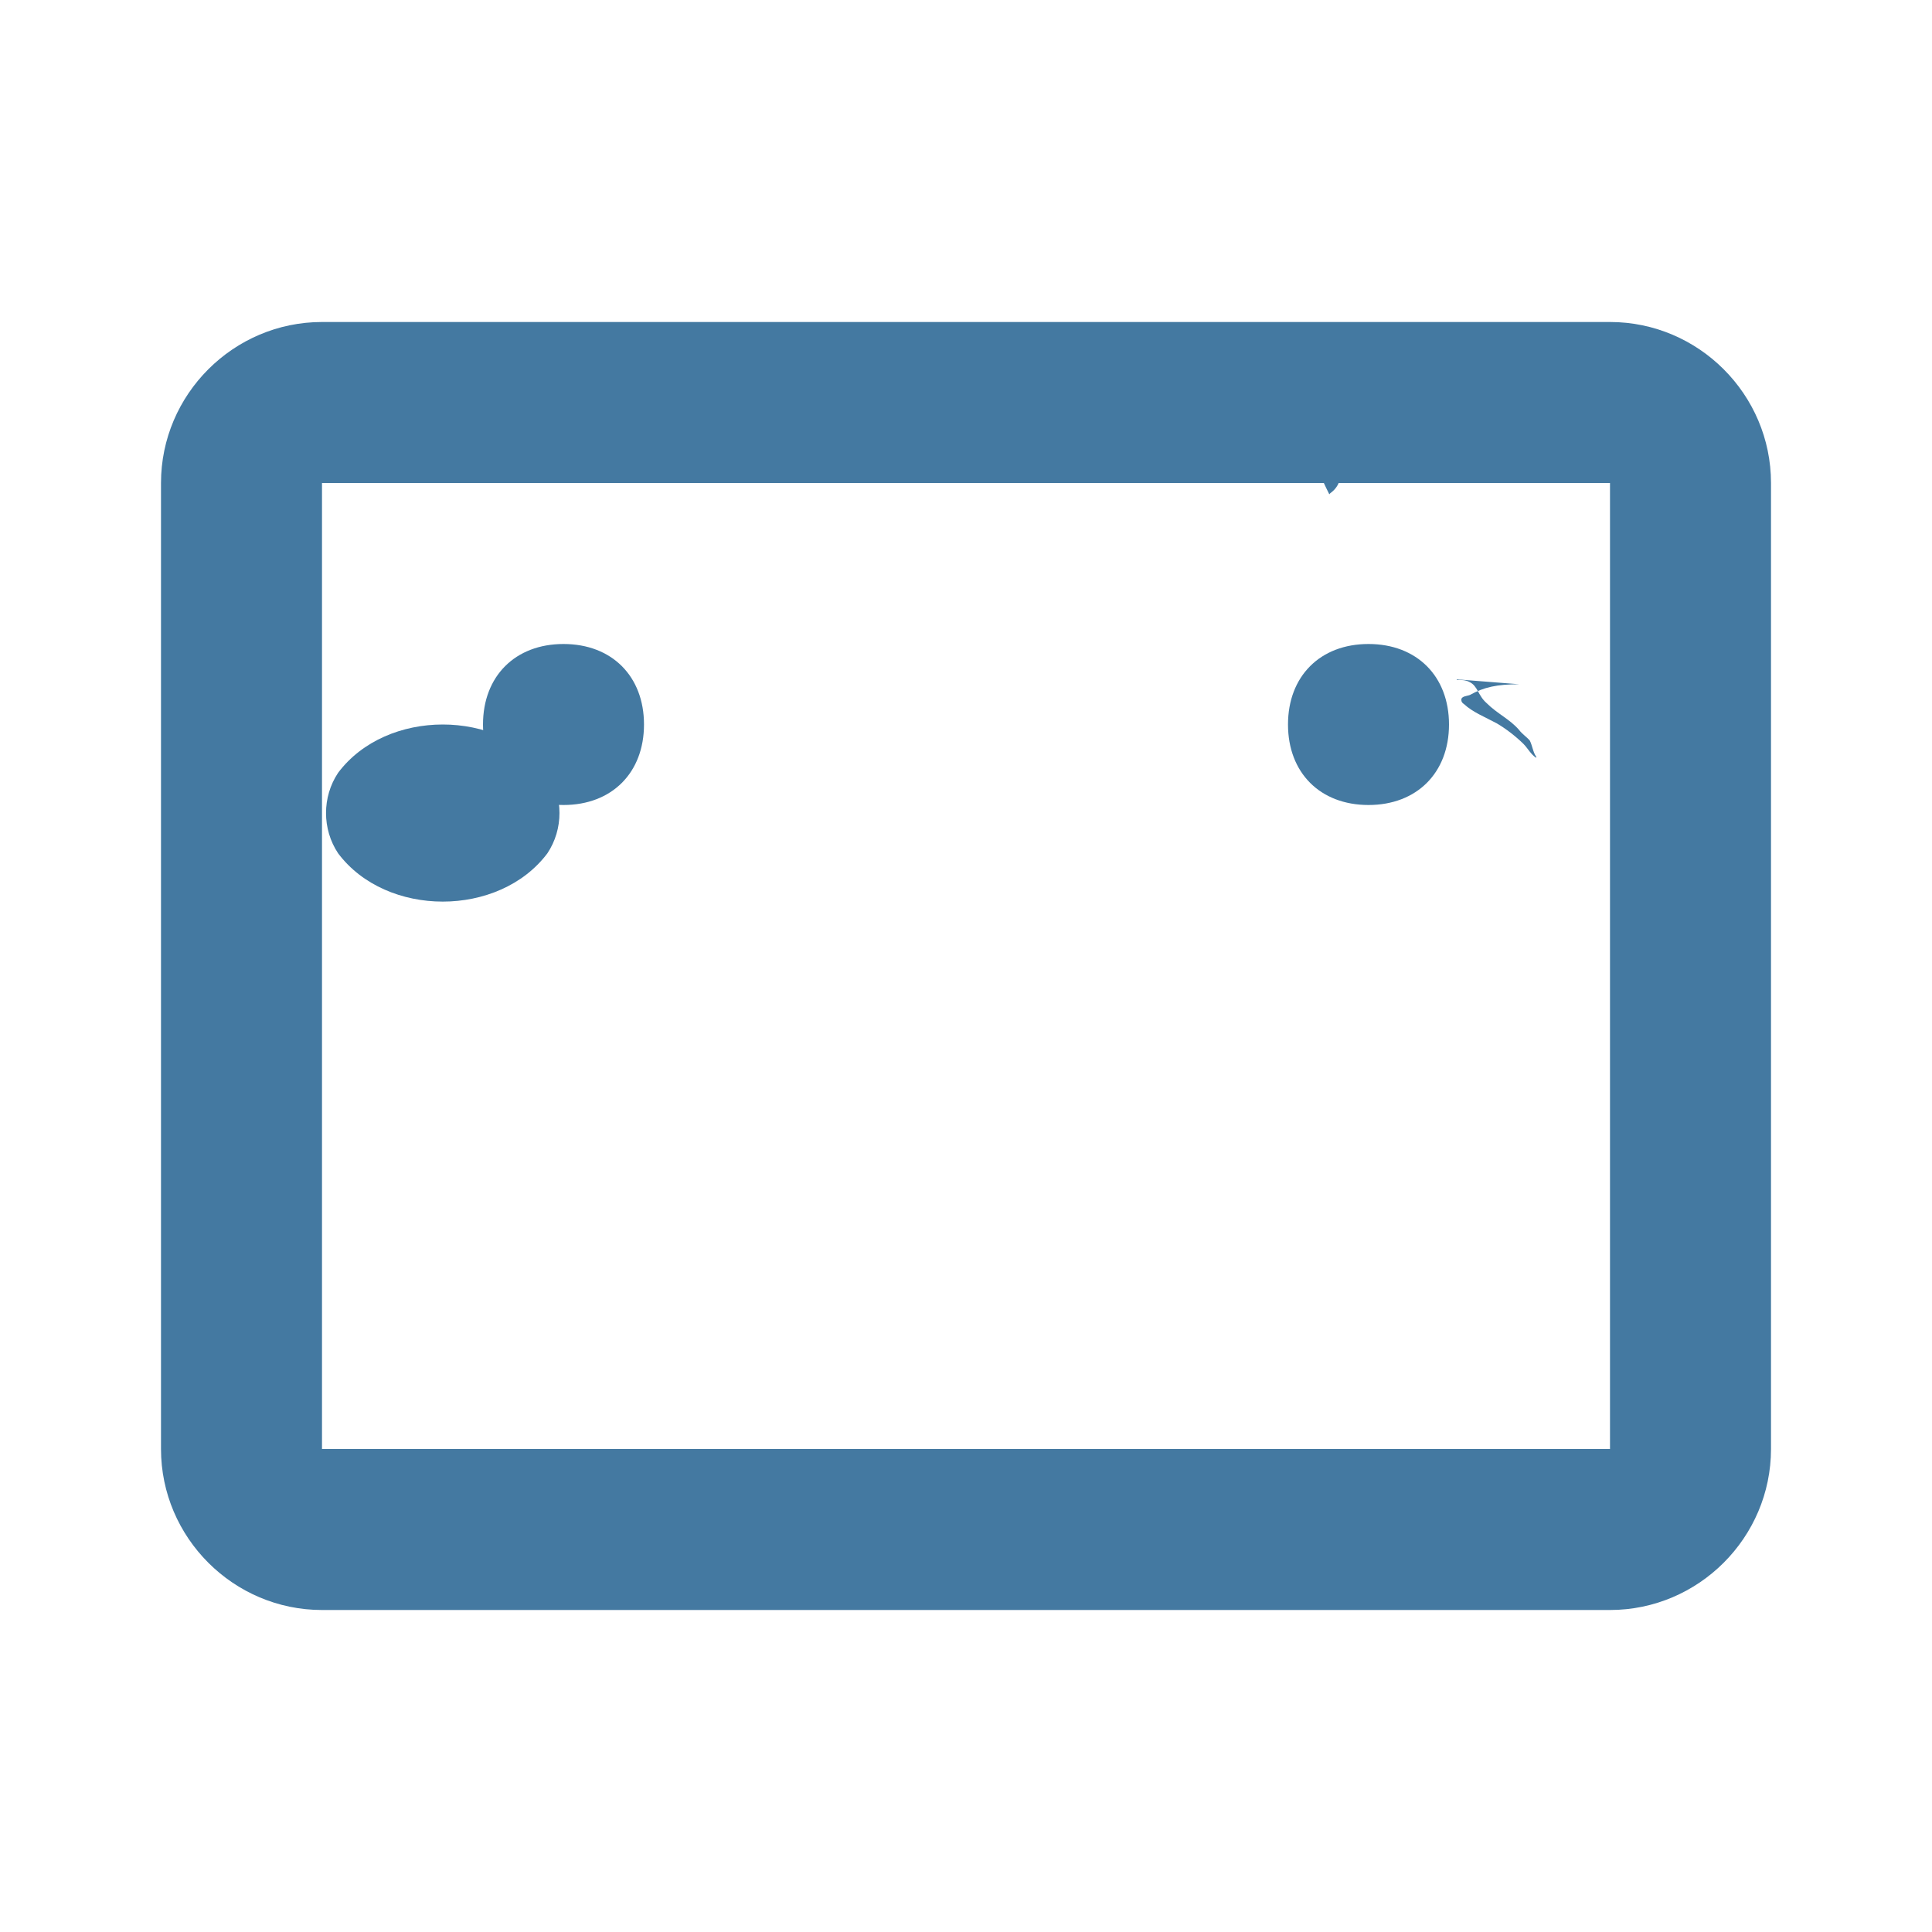
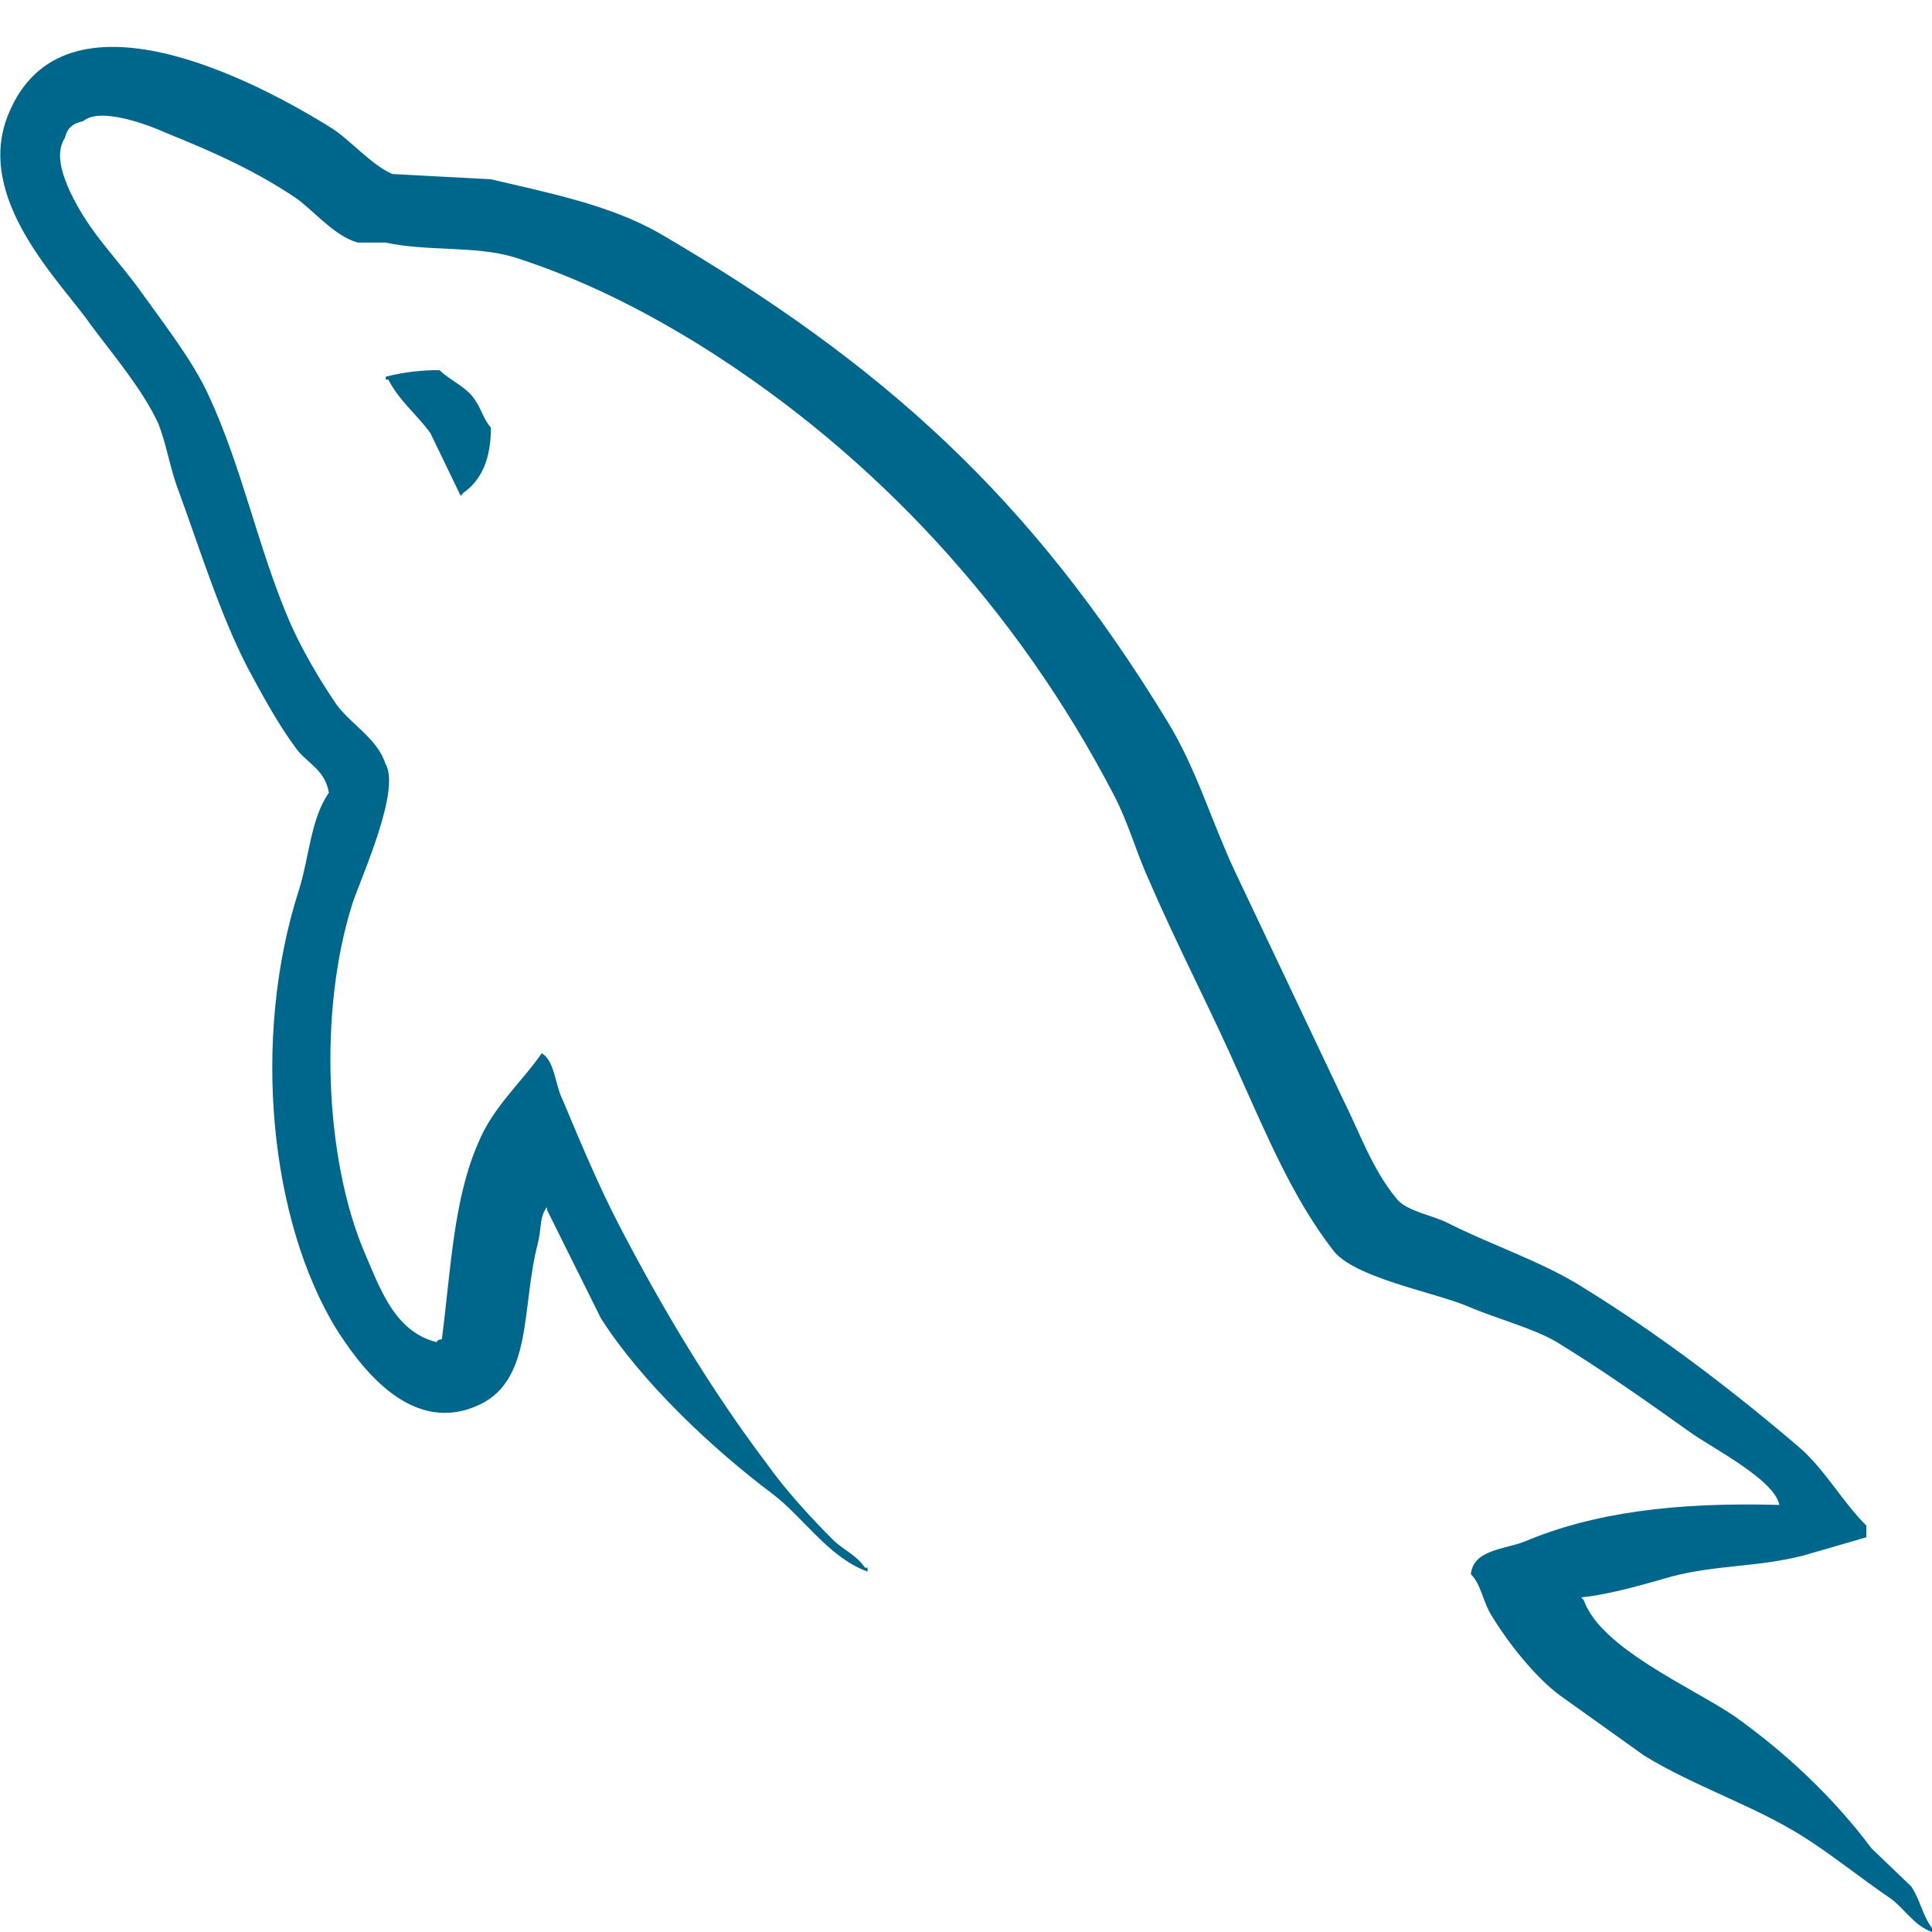
- <svg xmlns="http://www.w3.org/2000/svg" viewBox="0 0 24 24" fill="none">
-   <path d="M16.405 5.501c-.115 0-.193.014-.274.033v.013h.014c.054.104.146.18.214.273.054.107.1.214.154.32l.014-.015c.094-.066.14-.172.14-.333-.04-.047-.046-.094-.08-.14-.04-.067-.126-.1-.18-.151zM18.872 8.5c-.274 0-.44.036-.612.133-.034.014-.107.014-.107.06 0 .027.014.041.034.054.107.1.26.16.407.239.114.067.234.16.33.254.054.054.094.134.16.174v-.013c-.04-.054-.047-.134-.08-.201-.04-.047-.094-.08-.134-.133-.114-.133-.27-.2-.404-.334-.107-.094-.107-.21-.21-.26-.05-.027-.1-.027-.16-.027v-.007zM9.33 18.5c-.107.014-.214.04-.32.054-.107.027-.214.054-.32.094-.054.027-.107.054-.16.094-.027.027-.054.067-.027.107.014.027.054.027.08.04.107.054.214.134.334.174.107.027.214.027.32.027.054-.027.107-.054.16-.094.054-.027.107-.067.134-.133.027-.054-.027-.107-.067-.134-.067-.067-.16-.094-.234-.174-.054-.054-.107-.134-.2-.161v.006z" fill="#4479a1" />
-   <path d="M5.5 9c-.5 0-1 .2-1.3.6-.2.3-.2.7 0 1 .3.4.8.6 1.3.6s1-.2 1.3-.6c.2-.3.2-.7 0-1C6.5 9.2 6 9 5.5 9z" fill="#4479a1" />
-   <path d="M2 6c0-1.1.9-2 2-2h16c1.1 0 2 .9 2 2v12c0 1.1-.9 2-2 2H4c-1.1 0-2-.9-2-2V6zm18 0H4v12h16V6z" fill="#4479a1" />
-   <path d="M7 8c.6 0 1 .4 1 1s-.4 1-1 1-1-.4-1-1 .4-1 1-1zm10 0c.6 0 1 .4 1 1s-.4 1-1 1-1-.4-1-1 .4-1 1-1z" fill="#4479a1" />
+ <svg xmlns="http://www.w3.org/2000/svg" width="64" height="64" viewBox="0 0 25.6 25.6">
+   <path d="M179.076 94.886c-3.568-.1-6.336.268-8.656 1.25-.668.27-1.74.27-1.828 1.116.357.355.4.936.713 1.428.535.893 1.473 2.096 2.32 2.72l2.855 2.053c1.74 1.07 3.703 1.695 5.398 2.766.982.625 1.963 1.428 2.945 2.098.5.357.803.938 1.428 1.16v-.135c-.312-.4-.402-.98-.713-1.428l-1.34-1.293c-1.293-1.74-2.9-3.258-4.64-4.506-1.428-.982-4.55-2.32-5.13-3.97l-.088-.1c.98-.1 2.14-.447 3.078-.715 1.518-.4 2.9-.312 4.46-.713l2.143-.625v-.4c-.803-.803-1.383-1.874-2.23-2.632-2.275-1.963-4.775-3.882-7.363-5.488-1.383-.892-3.168-1.473-4.64-2.23-.537-.268-1.428-.402-1.74-.848-.805-.98-1.25-2.275-1.83-3.436l-3.658-7.763c-.803-1.74-1.295-3.48-2.275-5.086-4.596-7.585-9.594-12.18-17.268-16.687-1.65-.937-3.613-1.34-5.7-1.83l-3.346-.18c-.715-.312-1.428-1.16-2.053-1.562-2.543-1.606-9.102-5.086-10.977-.5-1.205 2.9 1.785 5.755 2.8 7.228.76 1.026 1.74 2.186 2.277 3.346.3.758.4 1.562.713 2.365.713 1.963 1.383 4.15 2.32 5.98.5.937 1.025 1.92 1.65 2.767.357.5.982.714 1.115 1.517-.625.893-.668 2.23-1.025 3.347-1.607 5.042-.982 11.288 1.293 15 .715 1.115 2.4 3.57 4.686 2.632 2.008-.803 1.56-3.346 2.14-5.577.135-.535.045-.892.312-1.25v.1l1.83 3.703c1.383 2.186 3.793 4.462 5.8 5.98 1.07.803 1.918 2.187 3.256 2.677v-.135h-.088c-.268-.4-.67-.58-1.027-.892-.803-.803-1.695-1.785-2.32-2.677-1.873-2.498-3.523-5.265-4.996-8.12-.715-1.383-1.34-2.9-1.918-4.283-.27-.536-.27-1.34-.715-1.606-.67.98-1.65 1.83-2.143 3.034-.848 1.918-.936 4.283-1.248 6.737-.18.045-.1 0-.18.1-1.426-.356-1.918-1.83-2.453-3.078-1.338-3.168-1.562-8.254-.402-11.913.312-.937 1.652-3.882 1.117-4.774-.27-.848-1.16-1.338-1.652-2.008-.58-.848-1.203-1.918-1.605-2.855-1.07-2.5-1.605-5.265-2.766-7.764-.537-1.16-1.473-2.365-2.232-3.435-.848-1.205-1.783-2.053-2.453-3.48-.223-.5-.535-1.294-.178-1.83.088-.357.268-.5.623-.58.58-.5 2.232.134 2.812.4 1.65.67 3.033 1.294 4.416 2.23.625.446 1.295 1.294 2.098 1.518h.938c1.428.312 3.033.1 4.37.5 2.365.76 4.506 1.874 6.426 3.08 5.844 3.703 10.664 8.968 13.92 15.26.535 1.026.758 1.963 1.25 3.034.938 2.187 2.098 4.417 3.033 6.56.938 2.097 1.83 4.24 3.168 5.98.67.937 3.346 1.427 4.55 1.918.893.4 2.275.76 3.08 1.25 1.516.937 3.033 2.008 4.46 3.034.713.534 2.945 1.65 3.078 2.54zm-45.5-38.772a7.09 7.09 0 0 0-1.828.223v.1h.088c.357.714.982 1.205 1.428 1.83l1.027 2.142.088-.1c.625-.446.938-1.16.938-2.23-.268-.312-.312-.625-.535-.937-.268-.446-.848-.67-1.206-1.026z" transform="matrix(.390229 0 0 .38781 -46.30004 -16.85672)" fill-rule="evenodd" fill="#00678c" />
</svg>
